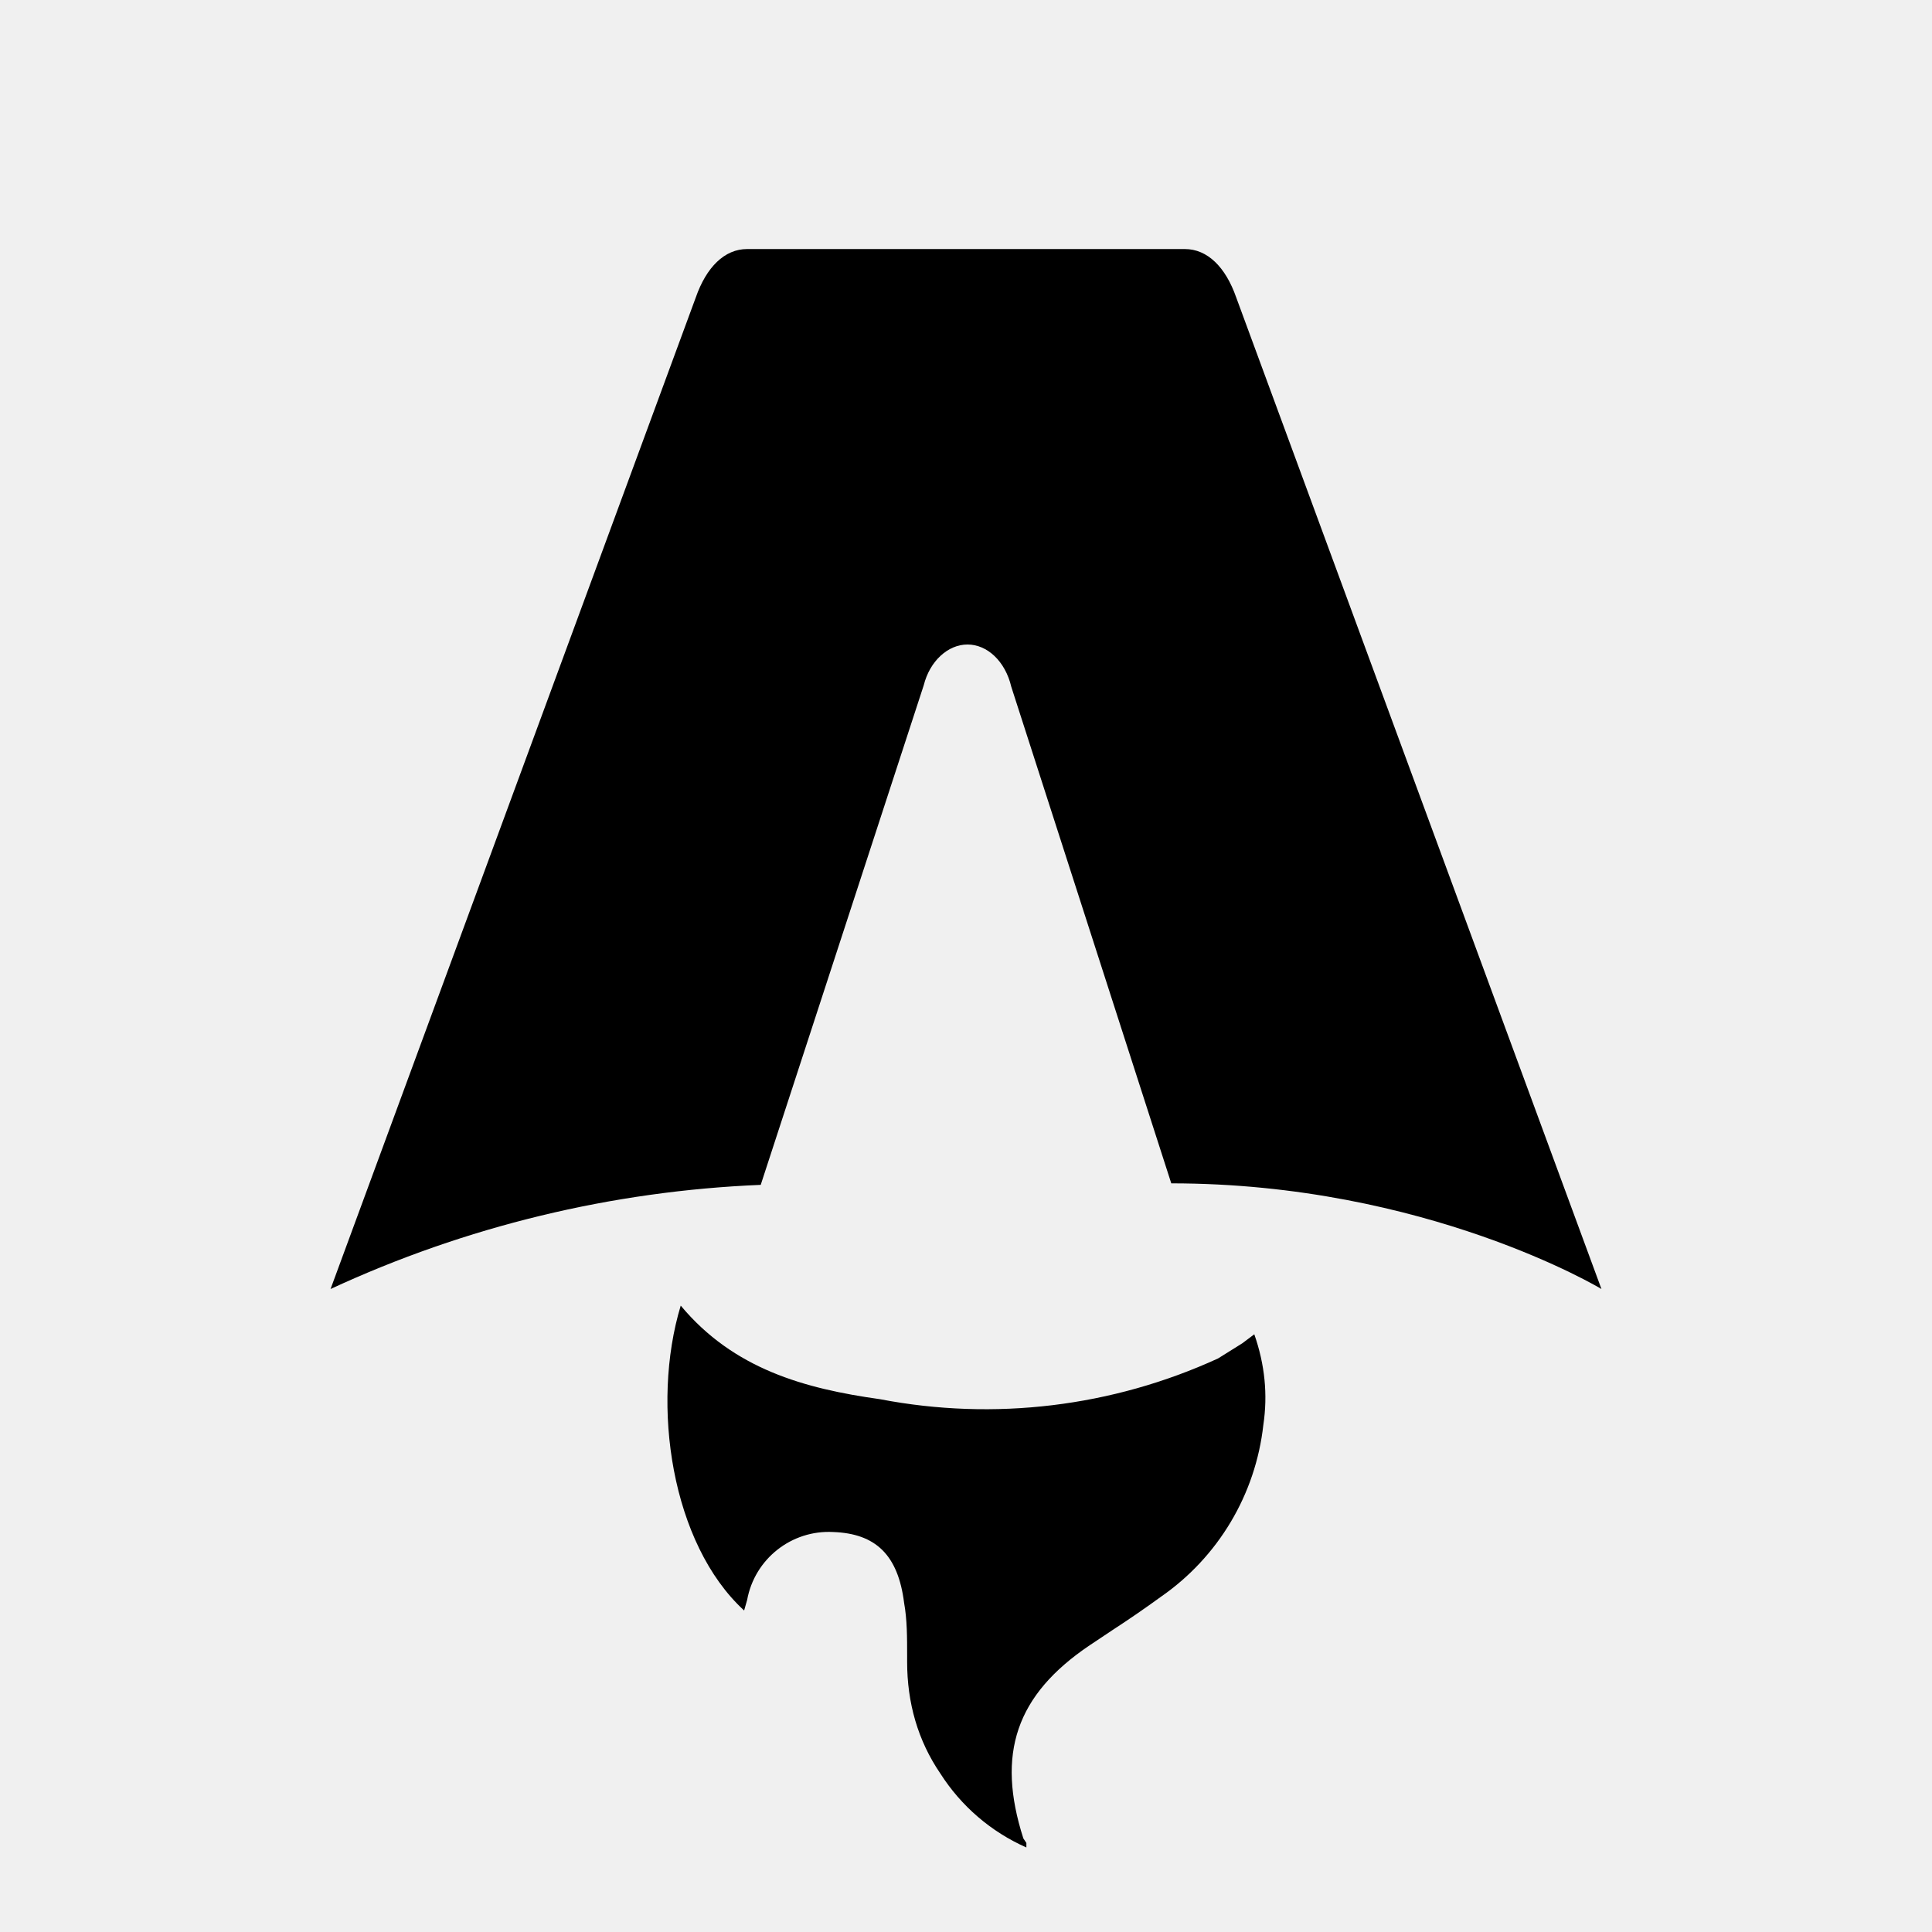
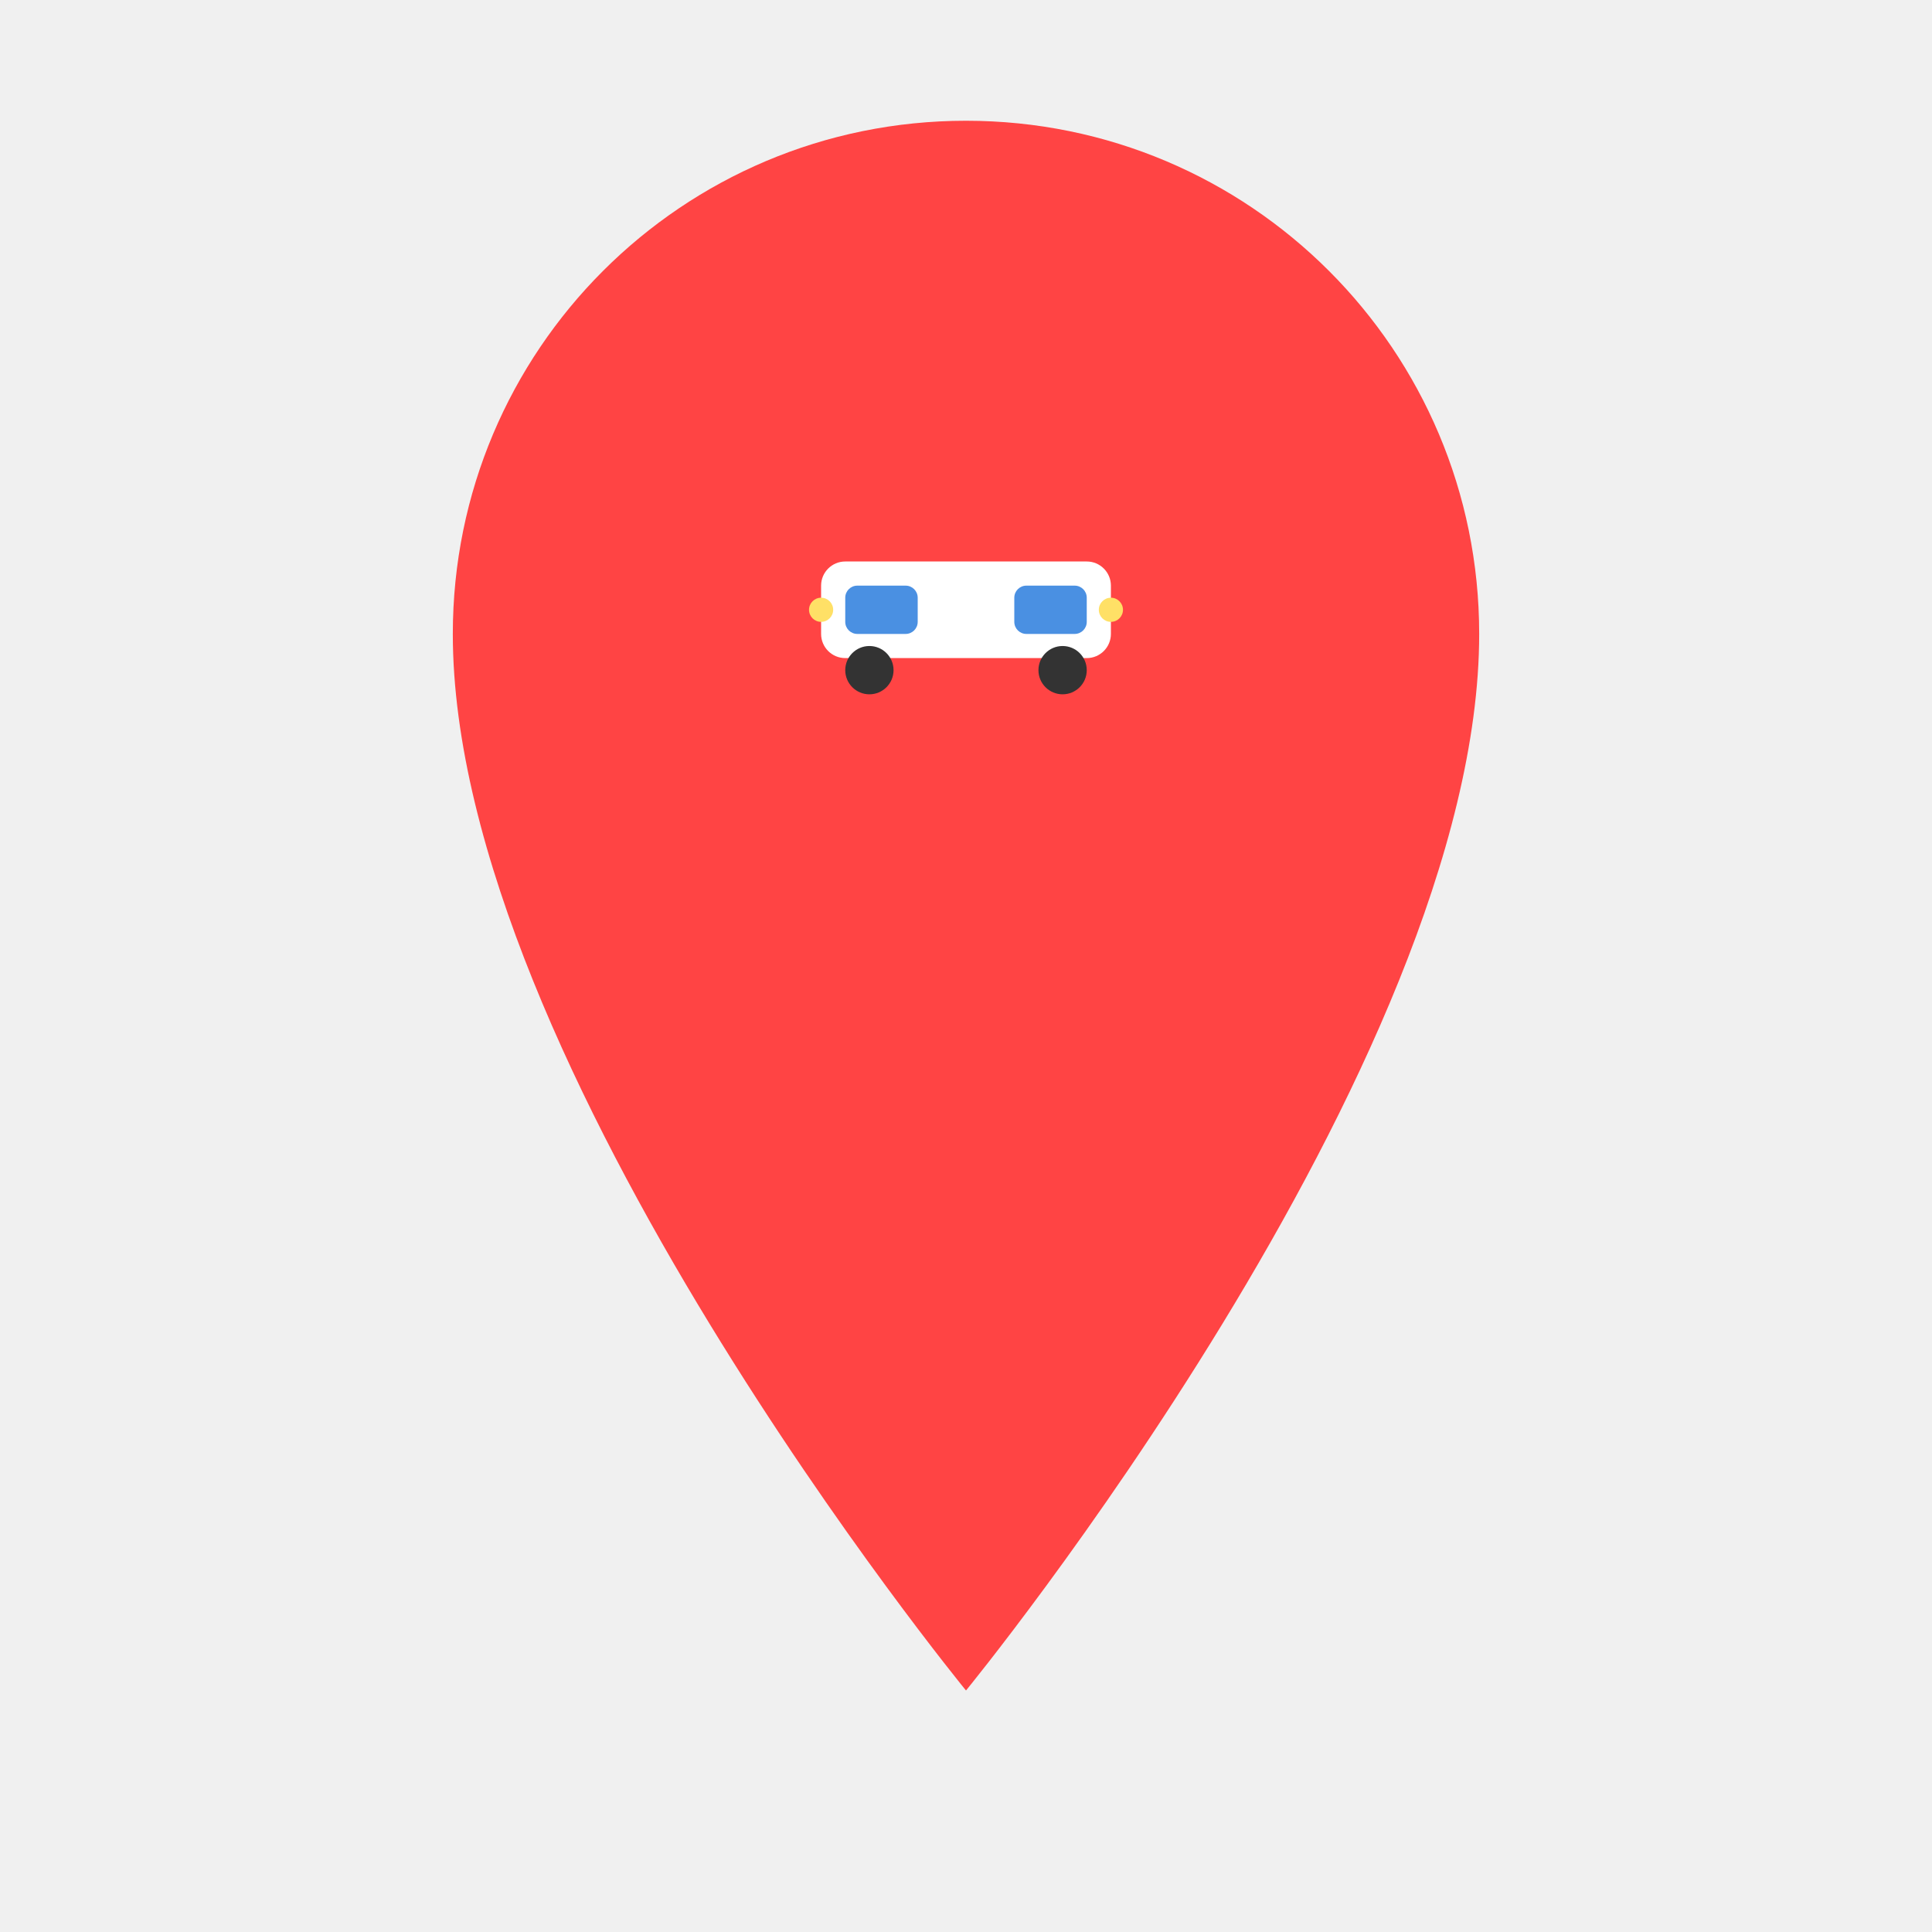
<svg xmlns="http://www.w3.org/2000/svg" fill="none" viewBox="0 0 128 128">
-   <path d="M50.4 78.5a75.1 75.1 0 0 0-28.5 6.9l24.2-65.7c.7-2 1.9-3.2 3.4-3.2h29c1.5 0 2.7 1.2 3.4 3.2l24.2 65.7s-11.6-7-28.5-7L67 45.5c-.4-1.7-1.6-2.8-2.9-2.8-1.3 0-2.5 1.1-2.9 2.7L50.4 78.5Zm-1.1 28.2Zm-4.2-20.2c-2 6.6-.6 15.8 4.2 20.2a17.5 17.5 0 0 1 .2-.7 5.5 5.5 0 0 1 5.7-4.5c2.8.1 4.3 1.5 4.7 4.7.2 1.1.2 2.3.2 3.5v.4c0 2.7.7 5.2 2.2 7.4a13 13 0 0 0 5.7 4.9v-.3l-.2-.3c-1.8-5.6-.5-9.5 4.4-12.8l1.5-1a73 73 0 0 0 3.2-2.2 16 16 0 0 0 6.8-11.4c.3-2 .1-4-.6-6l-.8.6-1.6 1a37 37 0 0 1-22.4 2.7c-5-.7-9.7-2-13.2-6.2Z" />
+   <path d="M64 8C45.2 8 30 23.2 30 42c0 28.5 34 70 34 70s34-41.5 34-70c0-18.8-15.2-34-34-34z" fill="#FF4444" />
+   <g transform="translate(64, 42) scale(0.8)">
+     <rect x="-12" y="-6" width="24" height="8" rx="2" fill="#FFF" />
+     <rect x="-10" y="-4" width="6" height="4" rx="1" fill="#4A90E2" />
+     <rect x="4" y="-4" width="6" height="4" rx="1" fill="#4A90E2" />
+     <circle cx="-8" cy="3" r="2" fill="#333" />
+     <circle cx="8" cy="3" r="2" fill="#333" />
+     <circle cx="-12" cy="-2" r="1" fill="#FFE066" />
+     <circle cx="12" cy="-2" r="1" fill="#FFE066" />
+   </g>
  <style>
-         path { fill: #000; }
        @media (prefers-color-scheme: dark) {
-             path { fill: #FFF; }
+             path { fill: #FF6666; }
        }
    </style>
</svg>
